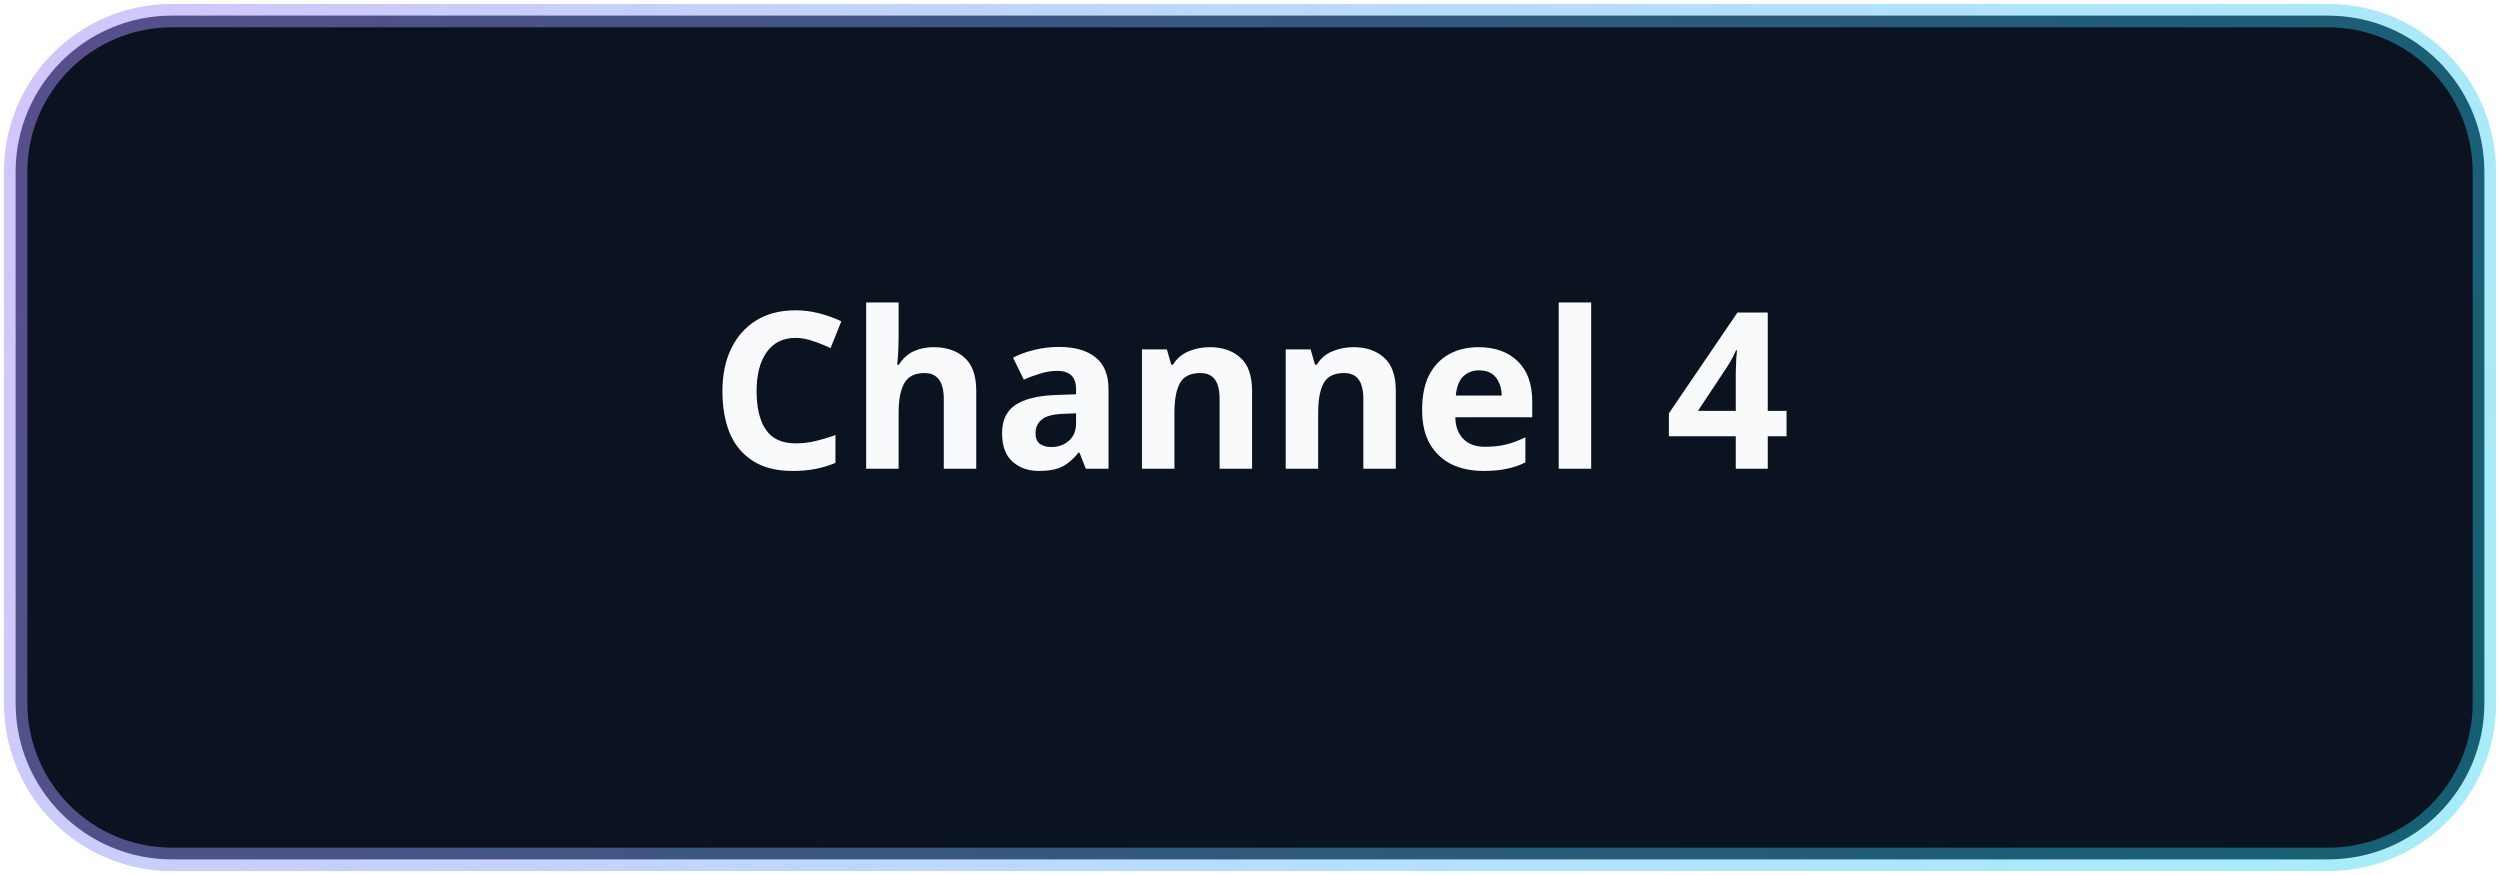
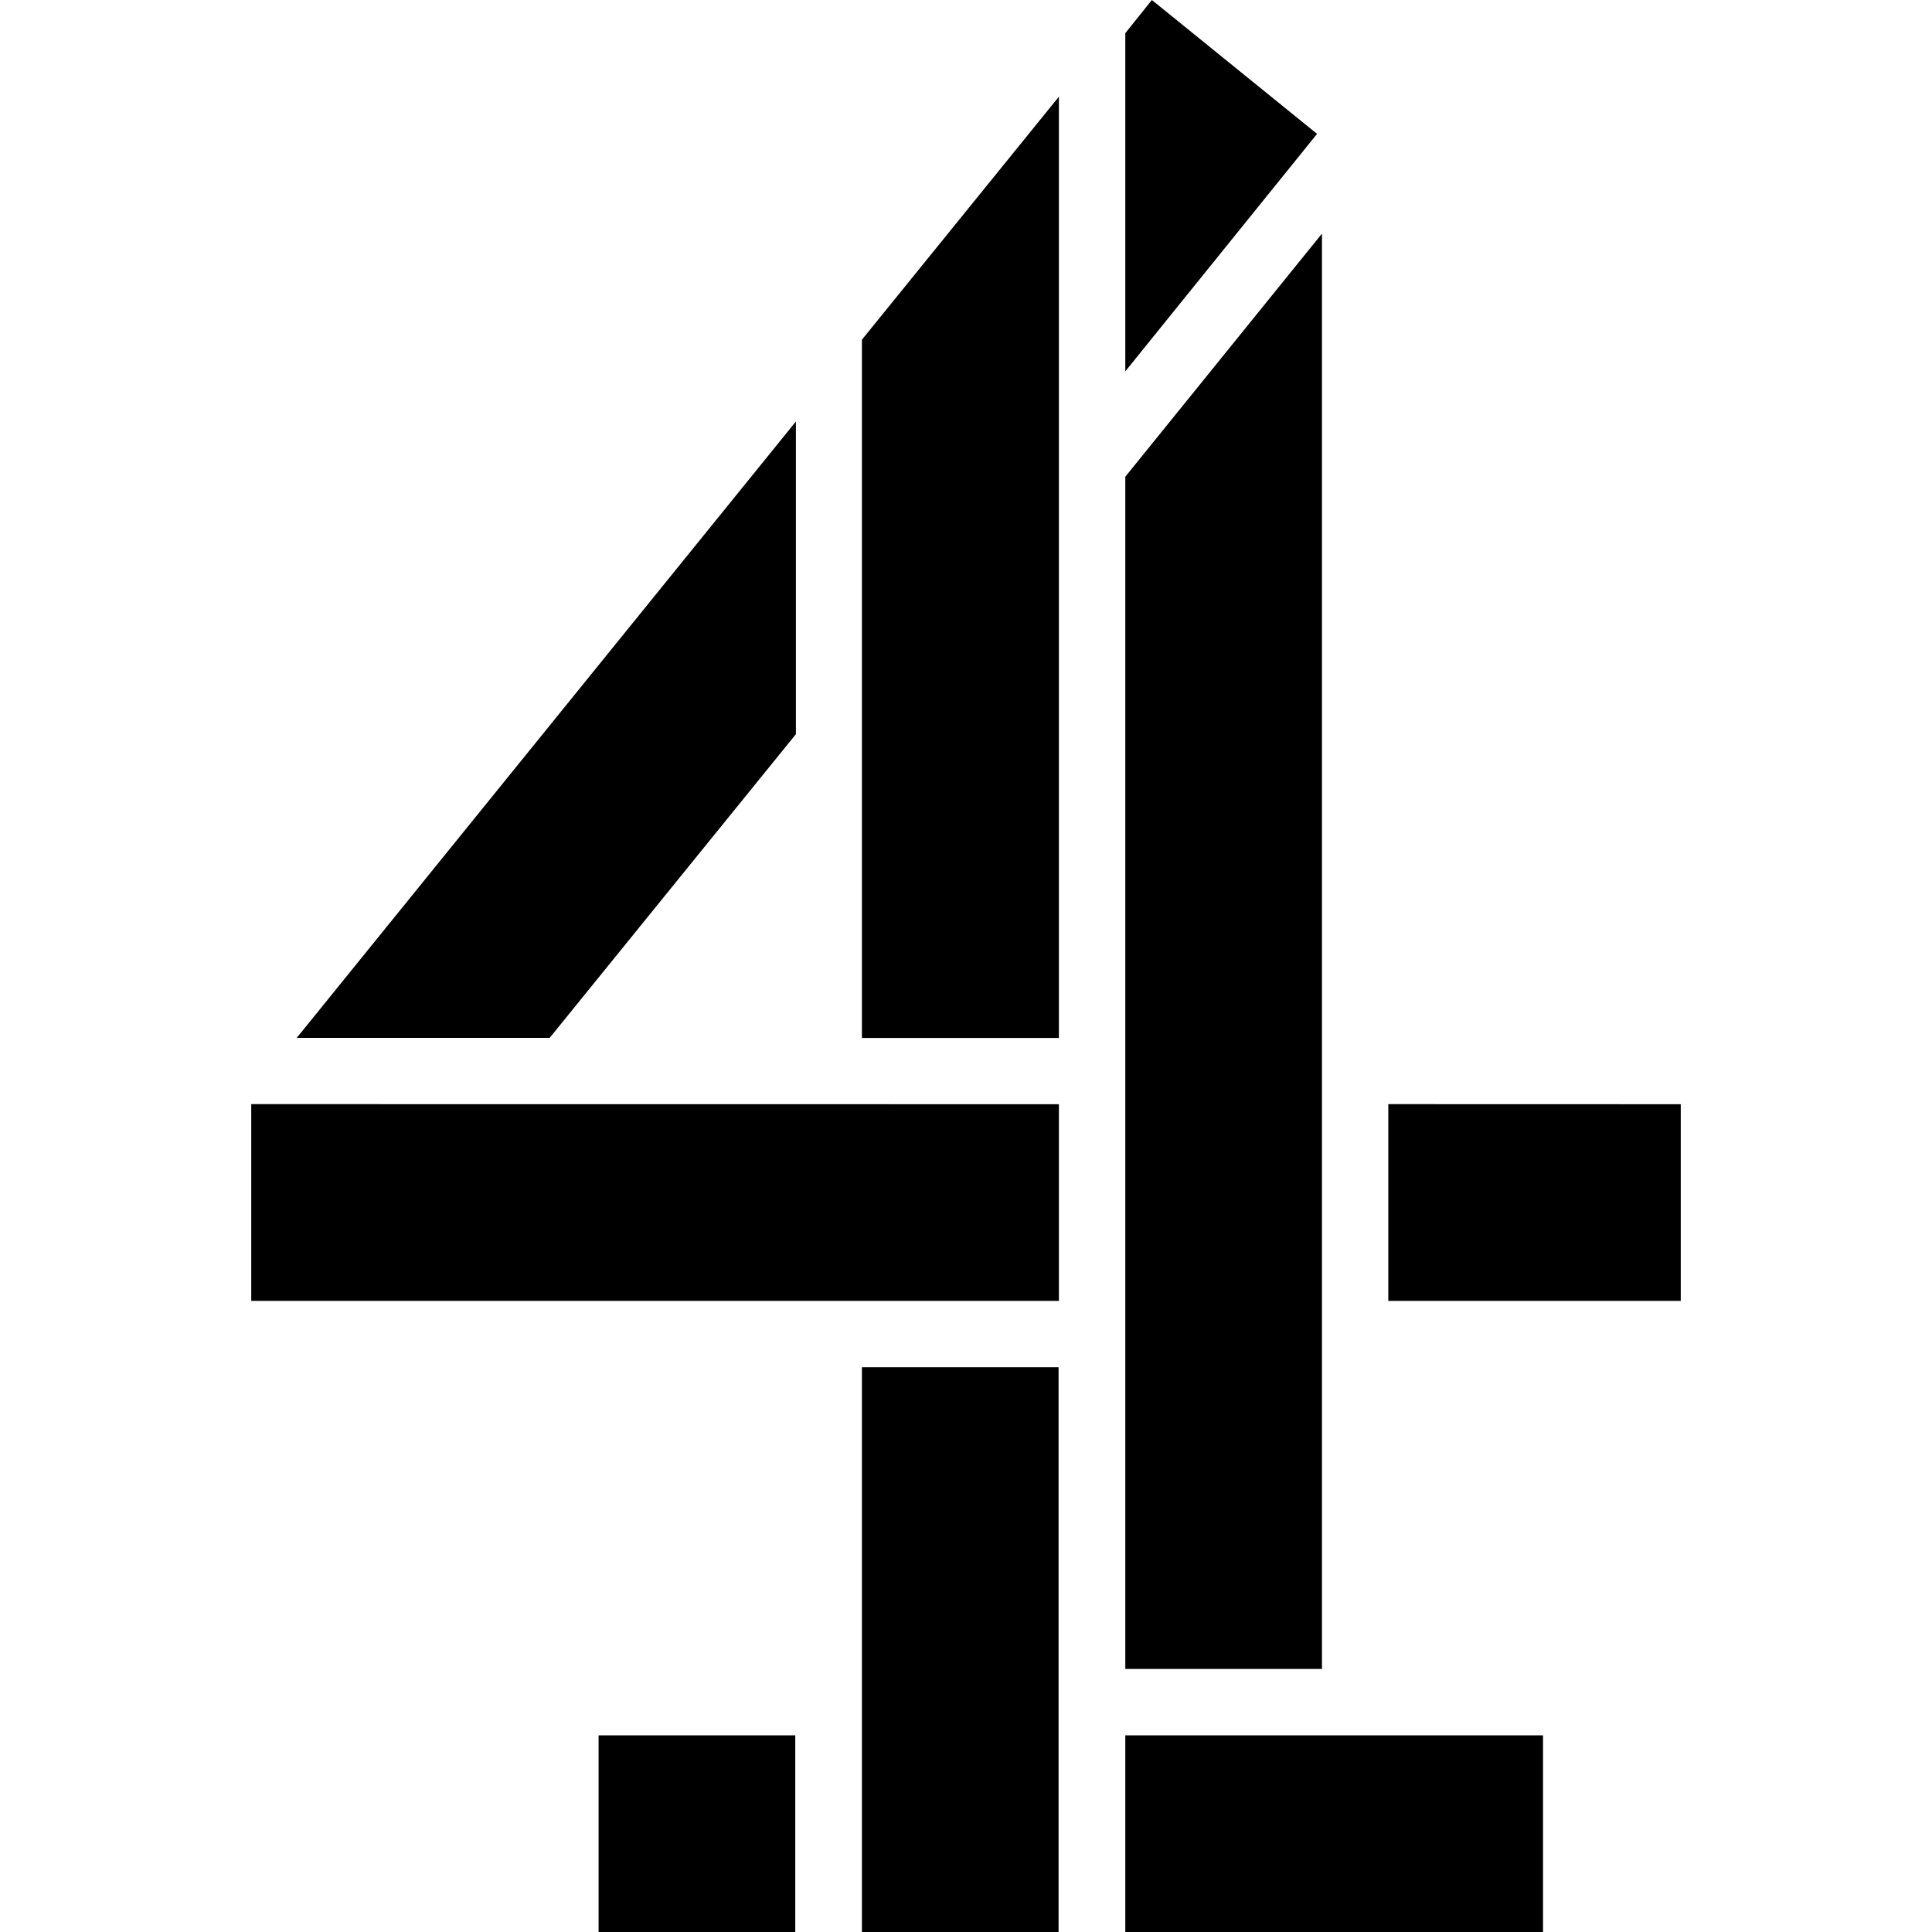
- <svg xmlns="http://www.w3.org/2000/svg" width="160" height="56" viewBox="0 0 160 56" fill="none" role="img" aria-label="Channel 4">
-   <rect x="1" y="1" width="158" height="54" rx="10" fill="#0B1220" stroke="url(#g4)" stroke-width="1.5" />
-   <defs>
-     <linearGradient id="g4" x1="0" y1="0" x2="160" y2="56" gradientUnits="userSpaceOnUse">
-       <stop stop-color="#A78BFA" stop-opacity="0.5" />
-       <stop offset="1" stop-color="#22D3EE" stop-opacity="0.4" />
-     </linearGradient>
-   </defs>
-   <text x="80" y="30" text-anchor="middle" font-family="system-ui,Segoe UI,sans-serif" font-size="14" font-weight="700" fill="#F8FAFC">Channel 4</text>
+ <svg xmlns="http://www.w3.org/2000/svg" role="img" viewBox="0 0 24 24">
+   <path d="m14.309 0-.33.412v4.201l2.382-2.95zm-1.155 1.201L10.707 4.22v8.674h2.447zm3.268 1.701-2.443 3.02v14.81h2.443zM9.887 5.236l-6.201 7.657h3.142L9.887 9.12Zm-6.766 8.48v2.444h10.033v-2.443Zm14.125 0v2.444h3.633v-2.443Zm-6.539 3.268V24h2.443v-7.016Zm-3.271 4.573V24h2.443v-2.443zm6.543 0V24h5.189v-2.443z" />
</svg>
